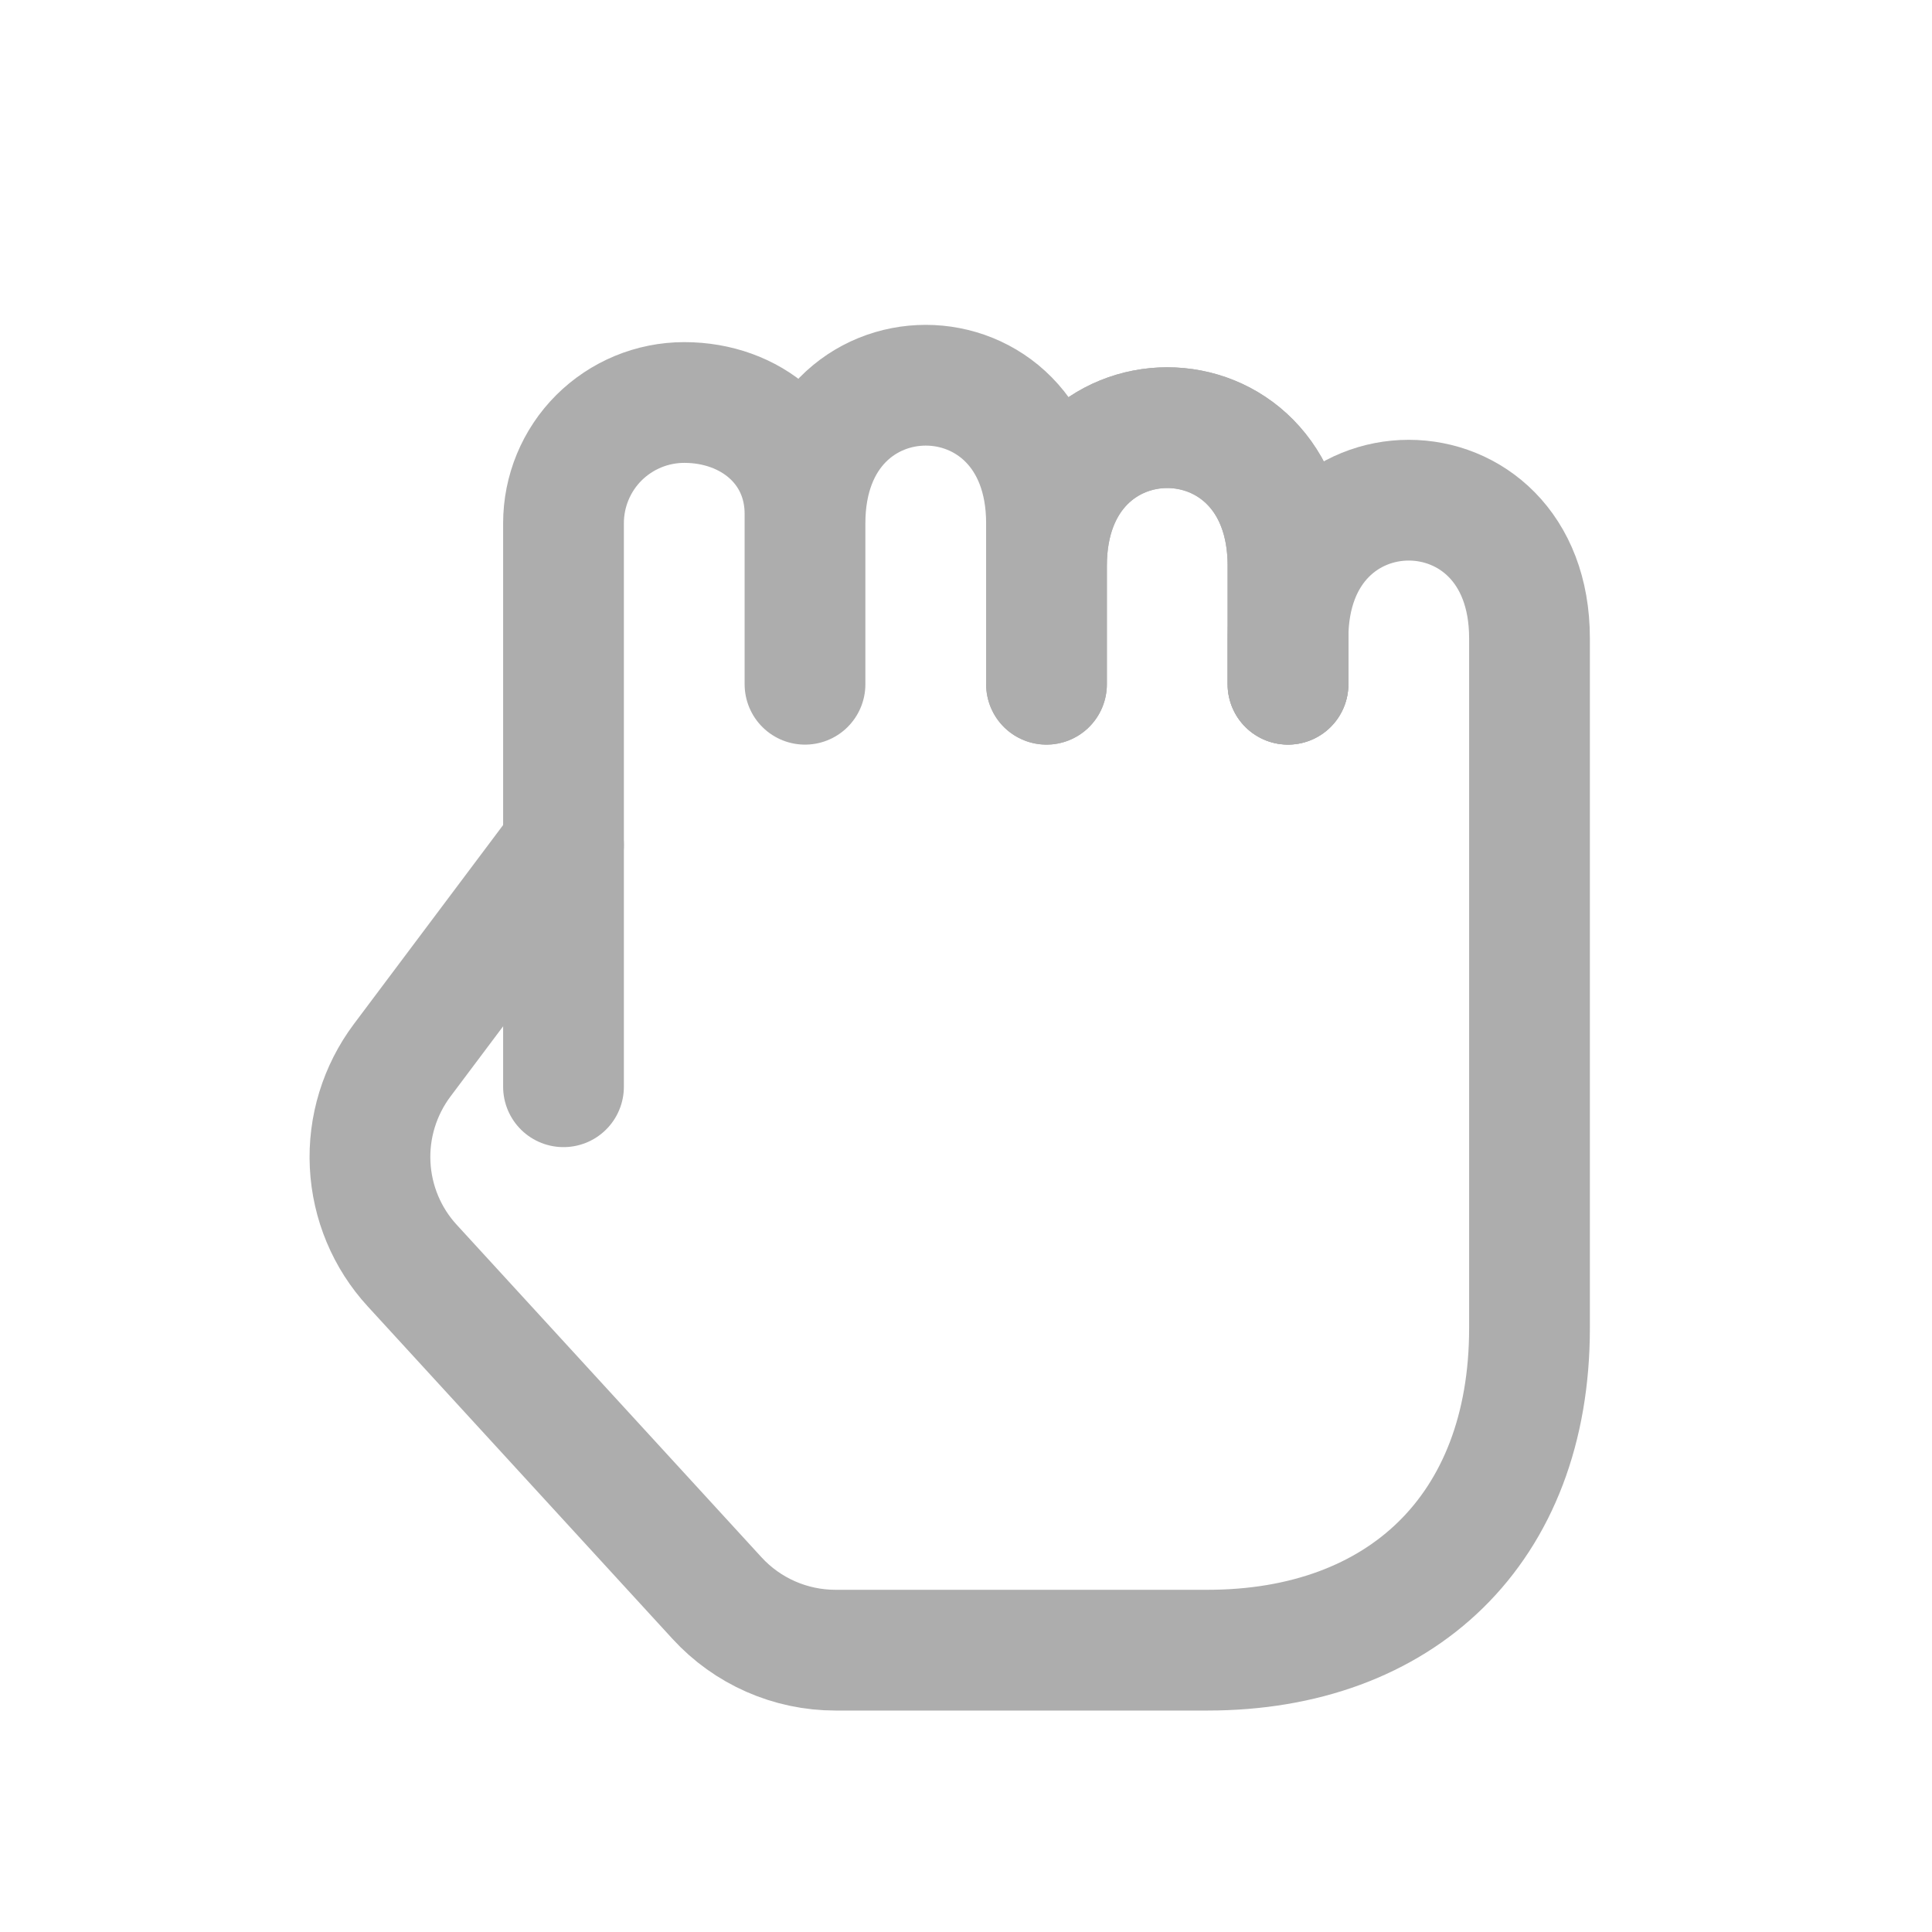
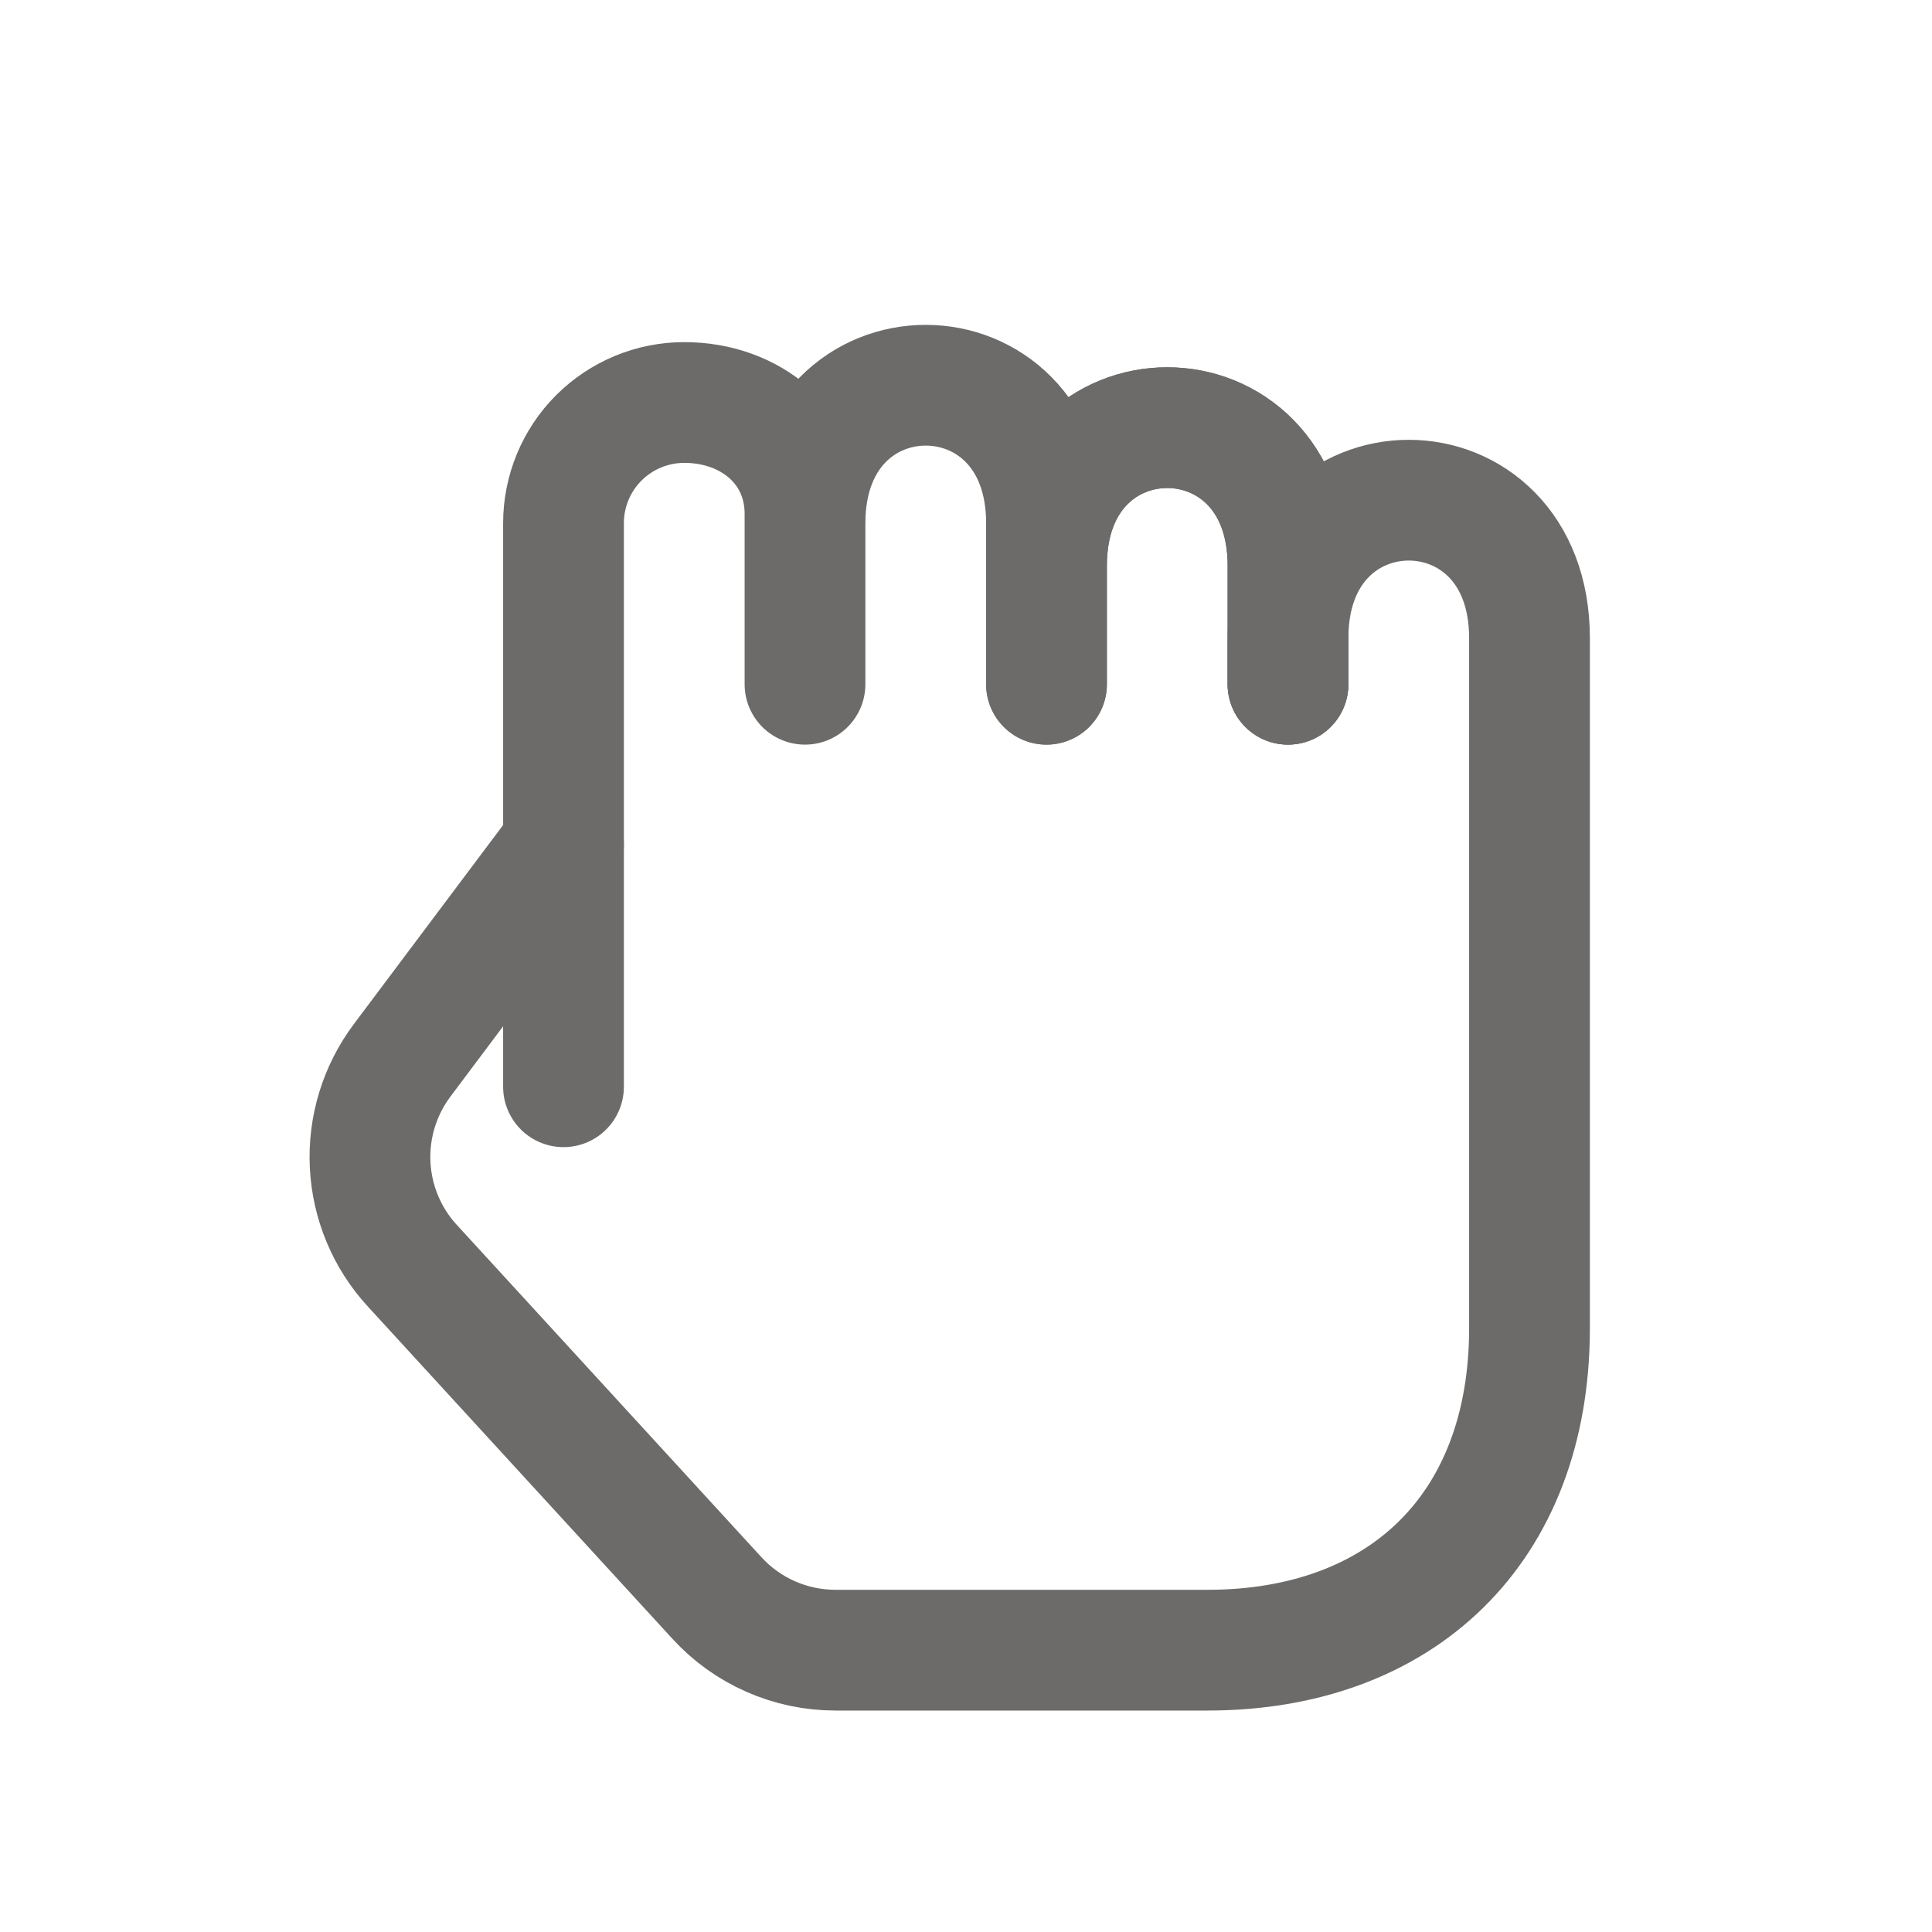
<svg xmlns="http://www.w3.org/2000/svg" width="24" height="24" viewBox="0 0 24 24" fill="none">
-   <path d="M7 10.499L4.996 13.171C4.716 13.545 4.575 14.004 4.598 14.47C4.621 14.936 4.806 15.38 5.122 15.723L8.906 19.851C9.284 20.264 9.818 20.499 10.379 20.499H15C17.4 20.499 19 18.999 19 16.499V7.928C19 5.642 16 5.642 16 7.928V8.499" stroke="#ADADAD" stroke-width="1.5" stroke-linecap="round" stroke-linejoin="round" />
-   <path d="M13 8.5V7.027M13 7.027V6.5M13 7.027C13 4.741 16 4.741 16 7.027V8.5" stroke="#ADADAD" stroke-width="1.5" stroke-linecap="round" stroke-linejoin="round" />
-   <path d="M16 8.5V7.027C16 4.741 13 4.741 13 7.027V8.5V6.5C13 4.214 10 4.214 10 6.5V8.5V6.384C10 5.555 9.328 5 8.5 5C8.102 5 7.721 5.158 7.439 5.439C7.158 5.72 7 6.102 7 6.5V13.5" stroke="#ADADAD" stroke-width="1.5" stroke-linecap="round" stroke-linejoin="round" />
+   <path d="M7 10.499L4.996 13.171C4.716 13.545 4.575 14.004 4.598 14.47C4.621 14.936 4.806 15.38 5.122 15.723L8.906 19.851C9.284 20.264 9.818 20.499 10.379 20.499H15C17.4 20.499 19 18.999 19 16.499V7.928C19 5.642 16 5.642 16 7.928V8.499" stroke="#6C6B69" stroke-width="1.5" stroke-linecap="round" stroke-linejoin="round" />
+   <path d="M13 8.5V7.027M13 7.027V6.5M13 7.027C13 4.741 16 4.741 16 7.027V8.5" stroke="#6C6B69" stroke-width="1.5" stroke-linecap="round" stroke-linejoin="round" />
+   <path d="M16 8.5V7.027C16 4.741 13 4.741 13 7.027V8.5V6.5C13 4.214 10 4.214 10 6.5V8.5V6.384C10 5.555 9.328 5 8.5 5C8.102 5 7.721 5.158 7.439 5.439C7.158 5.72 7 6.102 7 6.5V13.5" stroke="#6C6B69" stroke-width="1.5" stroke-linecap="round" stroke-linejoin="round" />
</svg>
